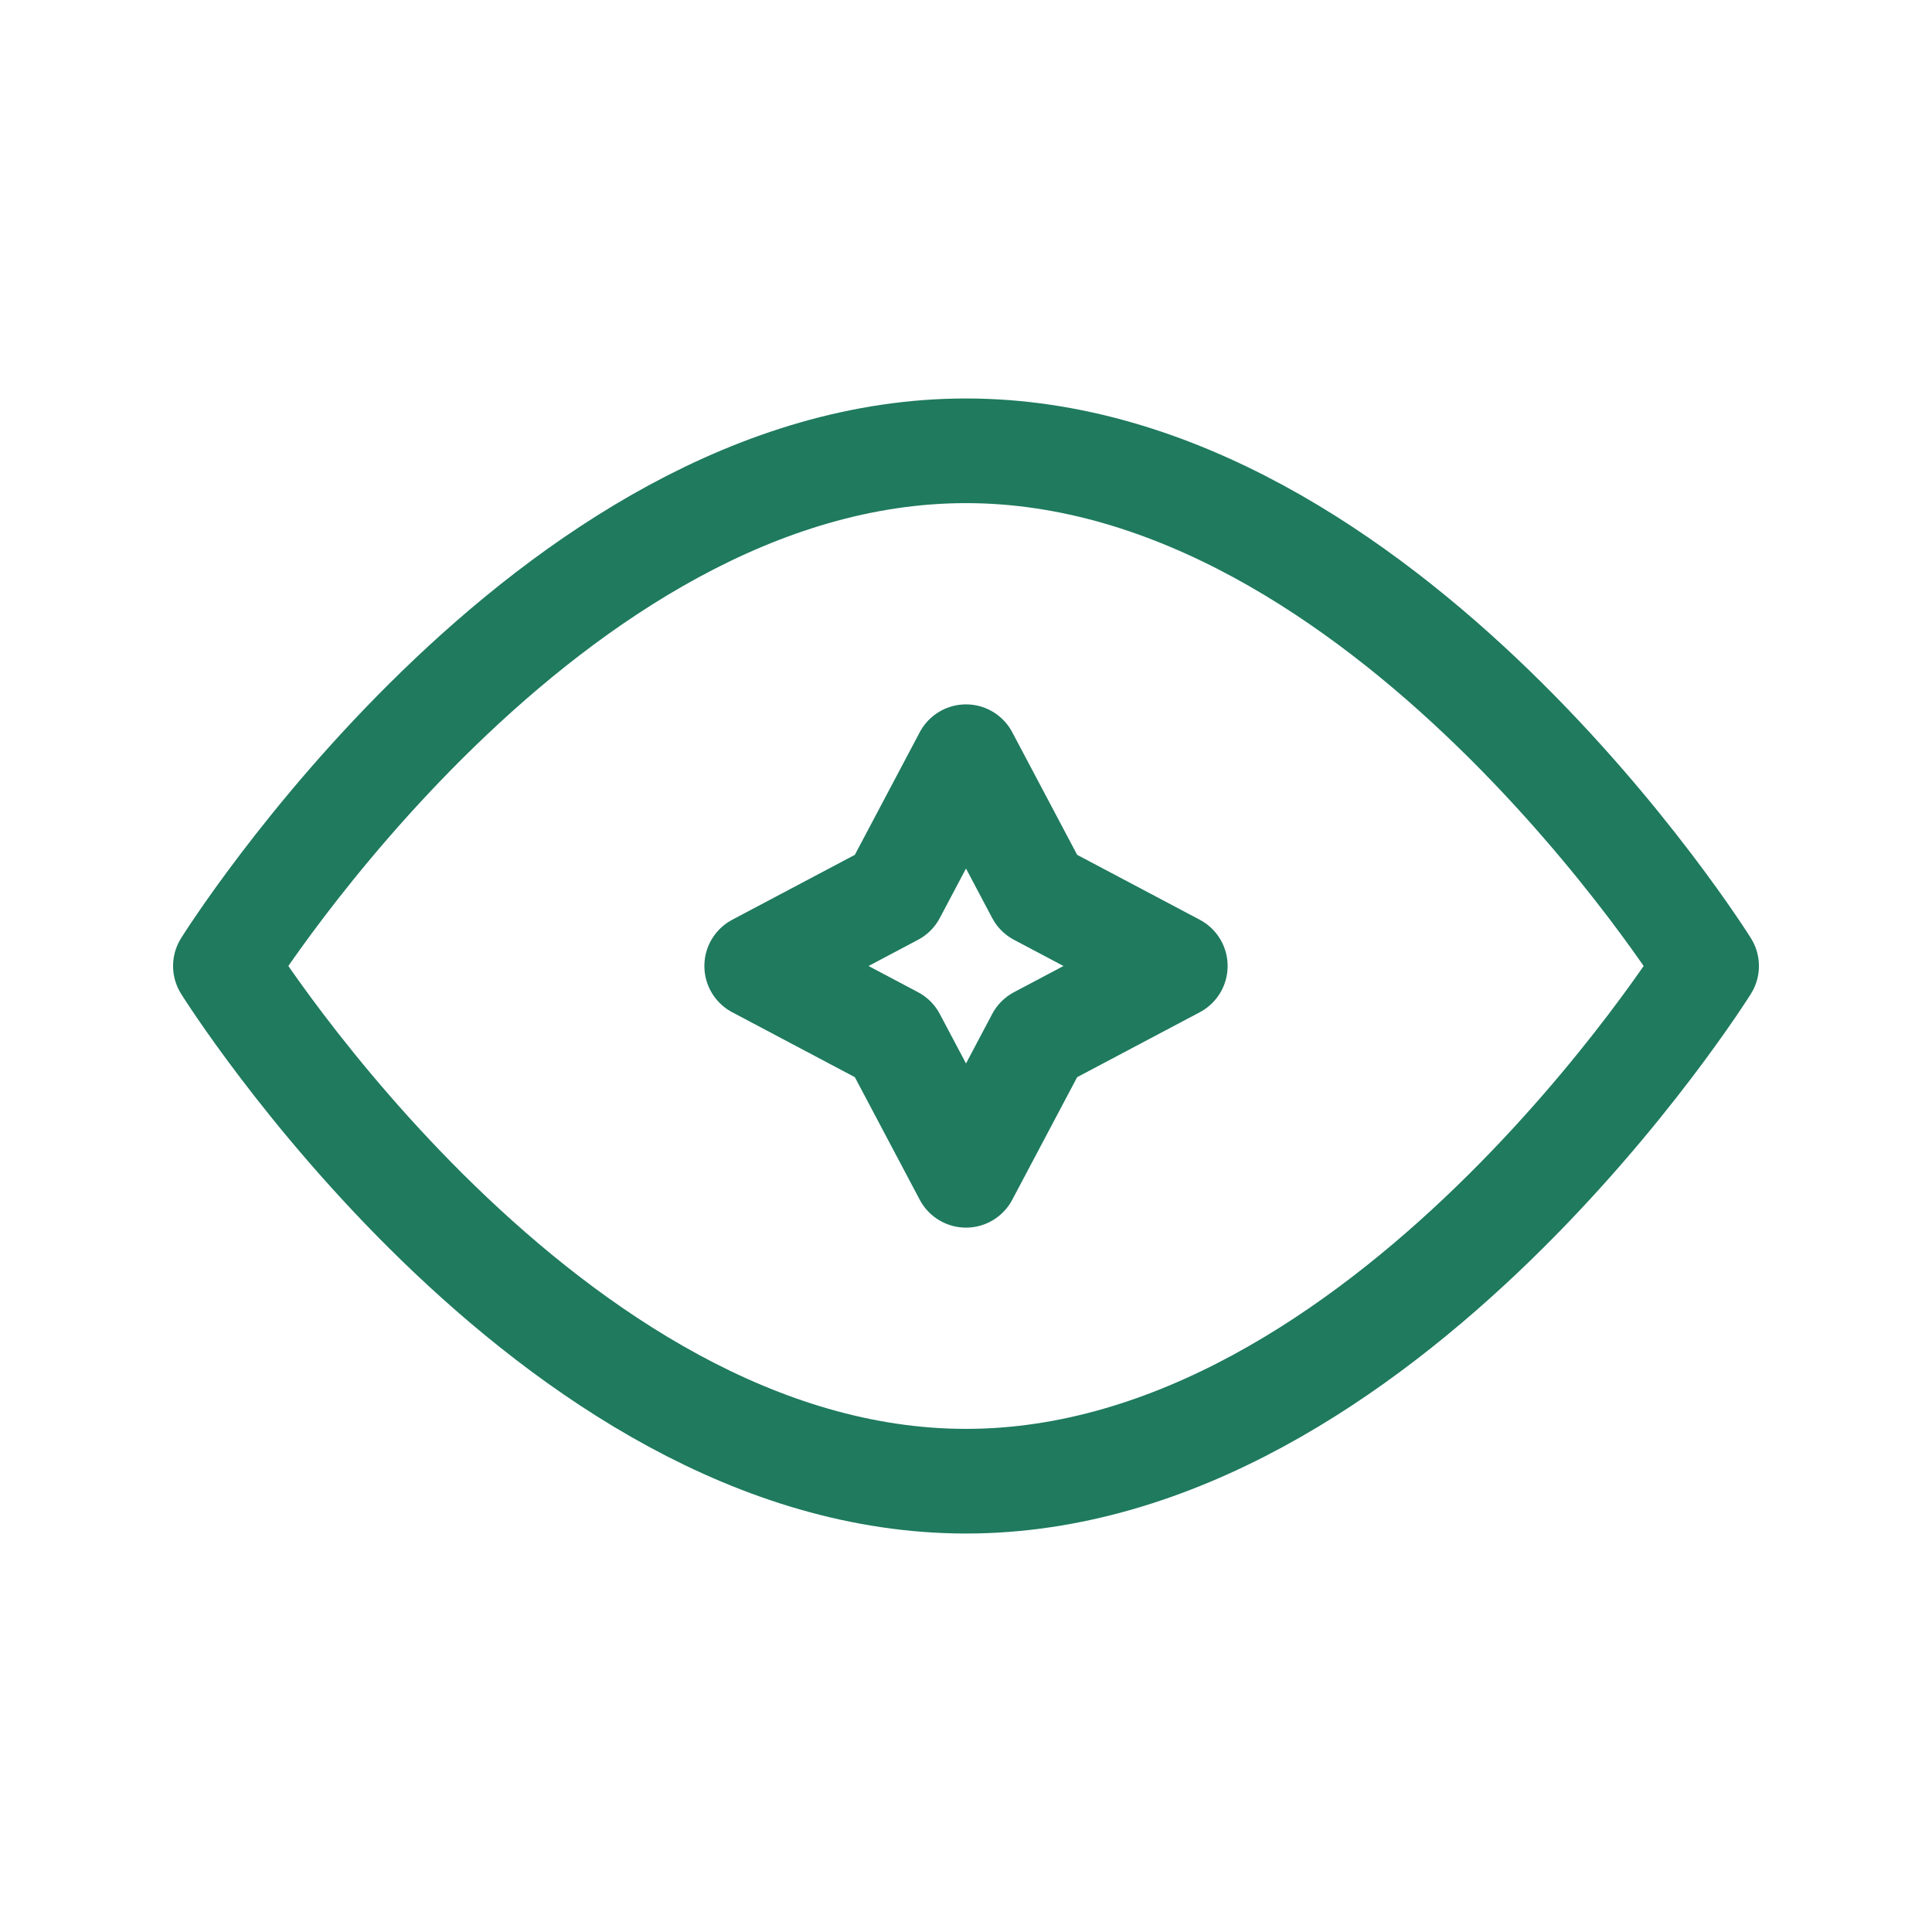
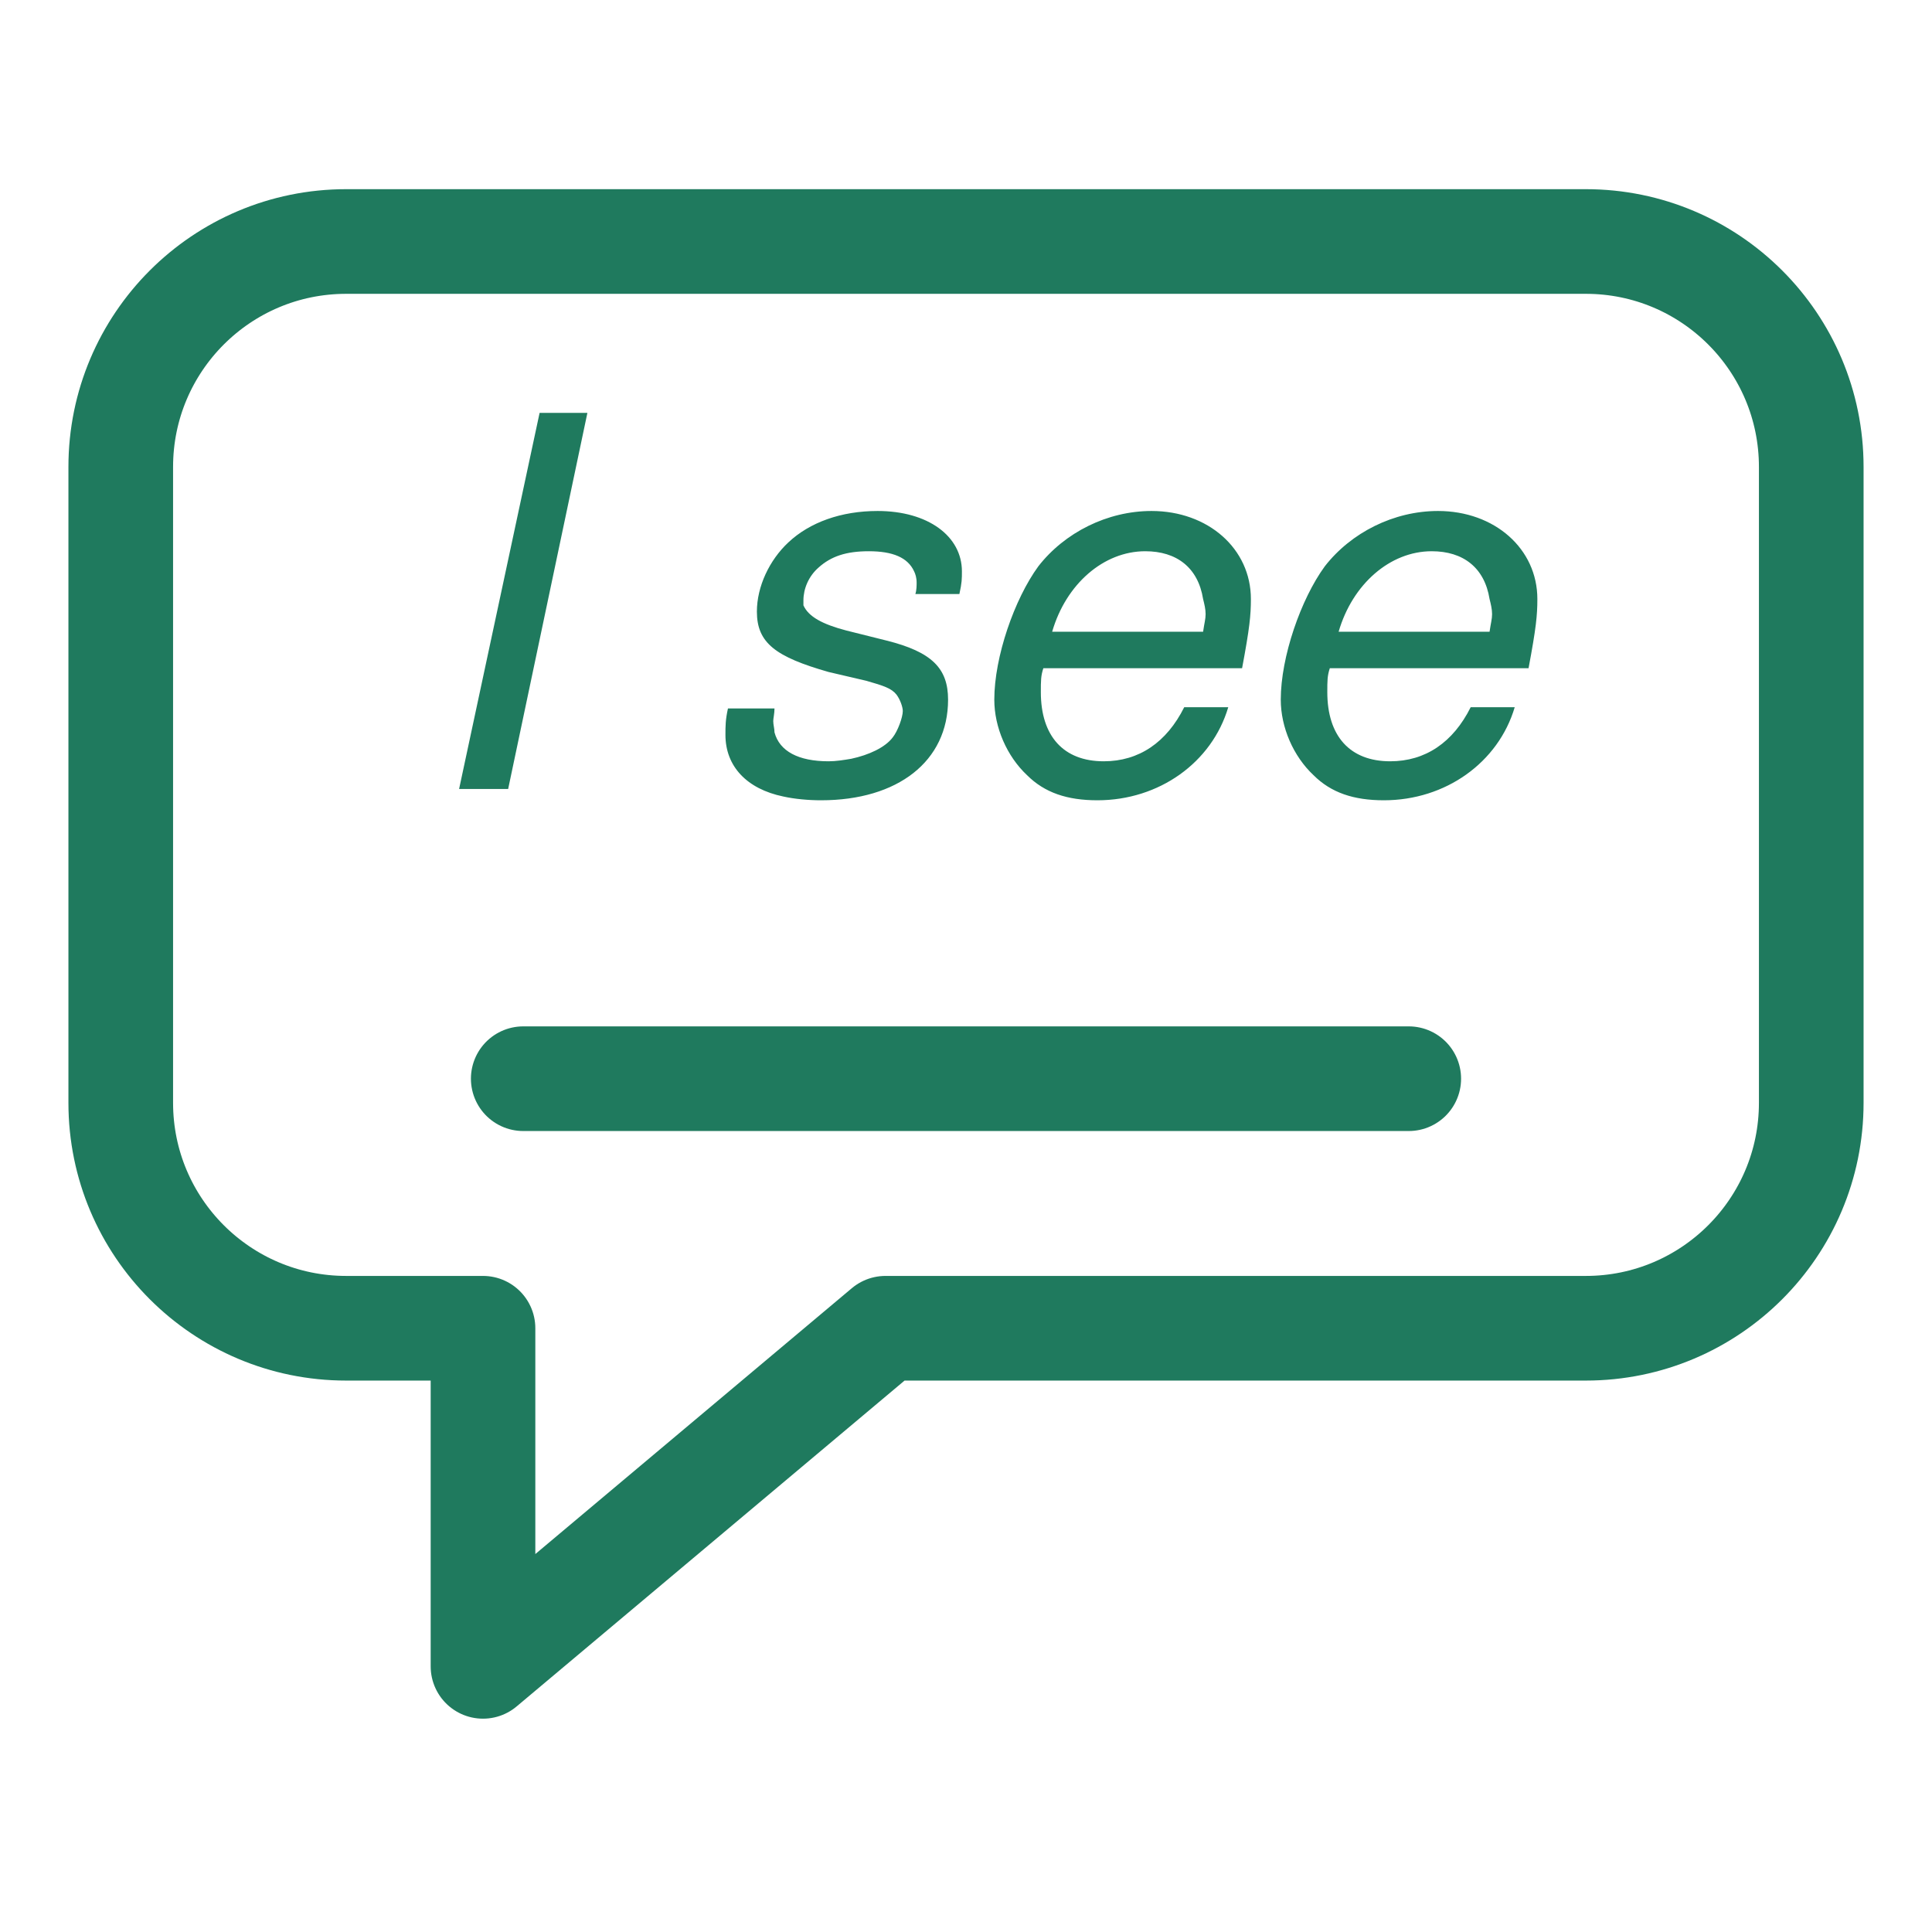
<svg xmlns="http://www.w3.org/2000/svg" viewBox="0 0 24 24" width="120" height="120" color="#1F7A5E" fill="none" stroke="currentColor" stroke-width="1.3" stroke-linecap="round" stroke-linejoin="round">
-   <path d="M12 5.6c5.2 0 9.2 6.4 9.2 6.4s-4 6.4-9.2 6.4S2.8 12 2.8 12 6.8 5.6 12 5.6z" />
-   <path d="M12 9.4l.9 1.7 1.7.9-1.7.9-.9 1.7-.9-1.7L9.4 12l1.7-.9z" />
+   <path d="M4.3 3h15.4a2.8 2.8 0 0 1 2.8 2.8v7.9a2.8 2.8 0 0 1-2.8 2.8H11l-5 4.2v-4.2H4.3a2.8 2.8 0 0 1-2.8-2.8V5.8A2.8 2.8 0 0 1 4.3 3z" />
+   <text x="12" y="9.8" font-family="Helvetica Neue, Helvetica, Arial, sans-serif" font-size="6.4" font-style="italic" text-anchor="middle" fill="currentColor" stroke="none">I see</text>
+   <path d="M6.5 13.4h11" />
</svg>
